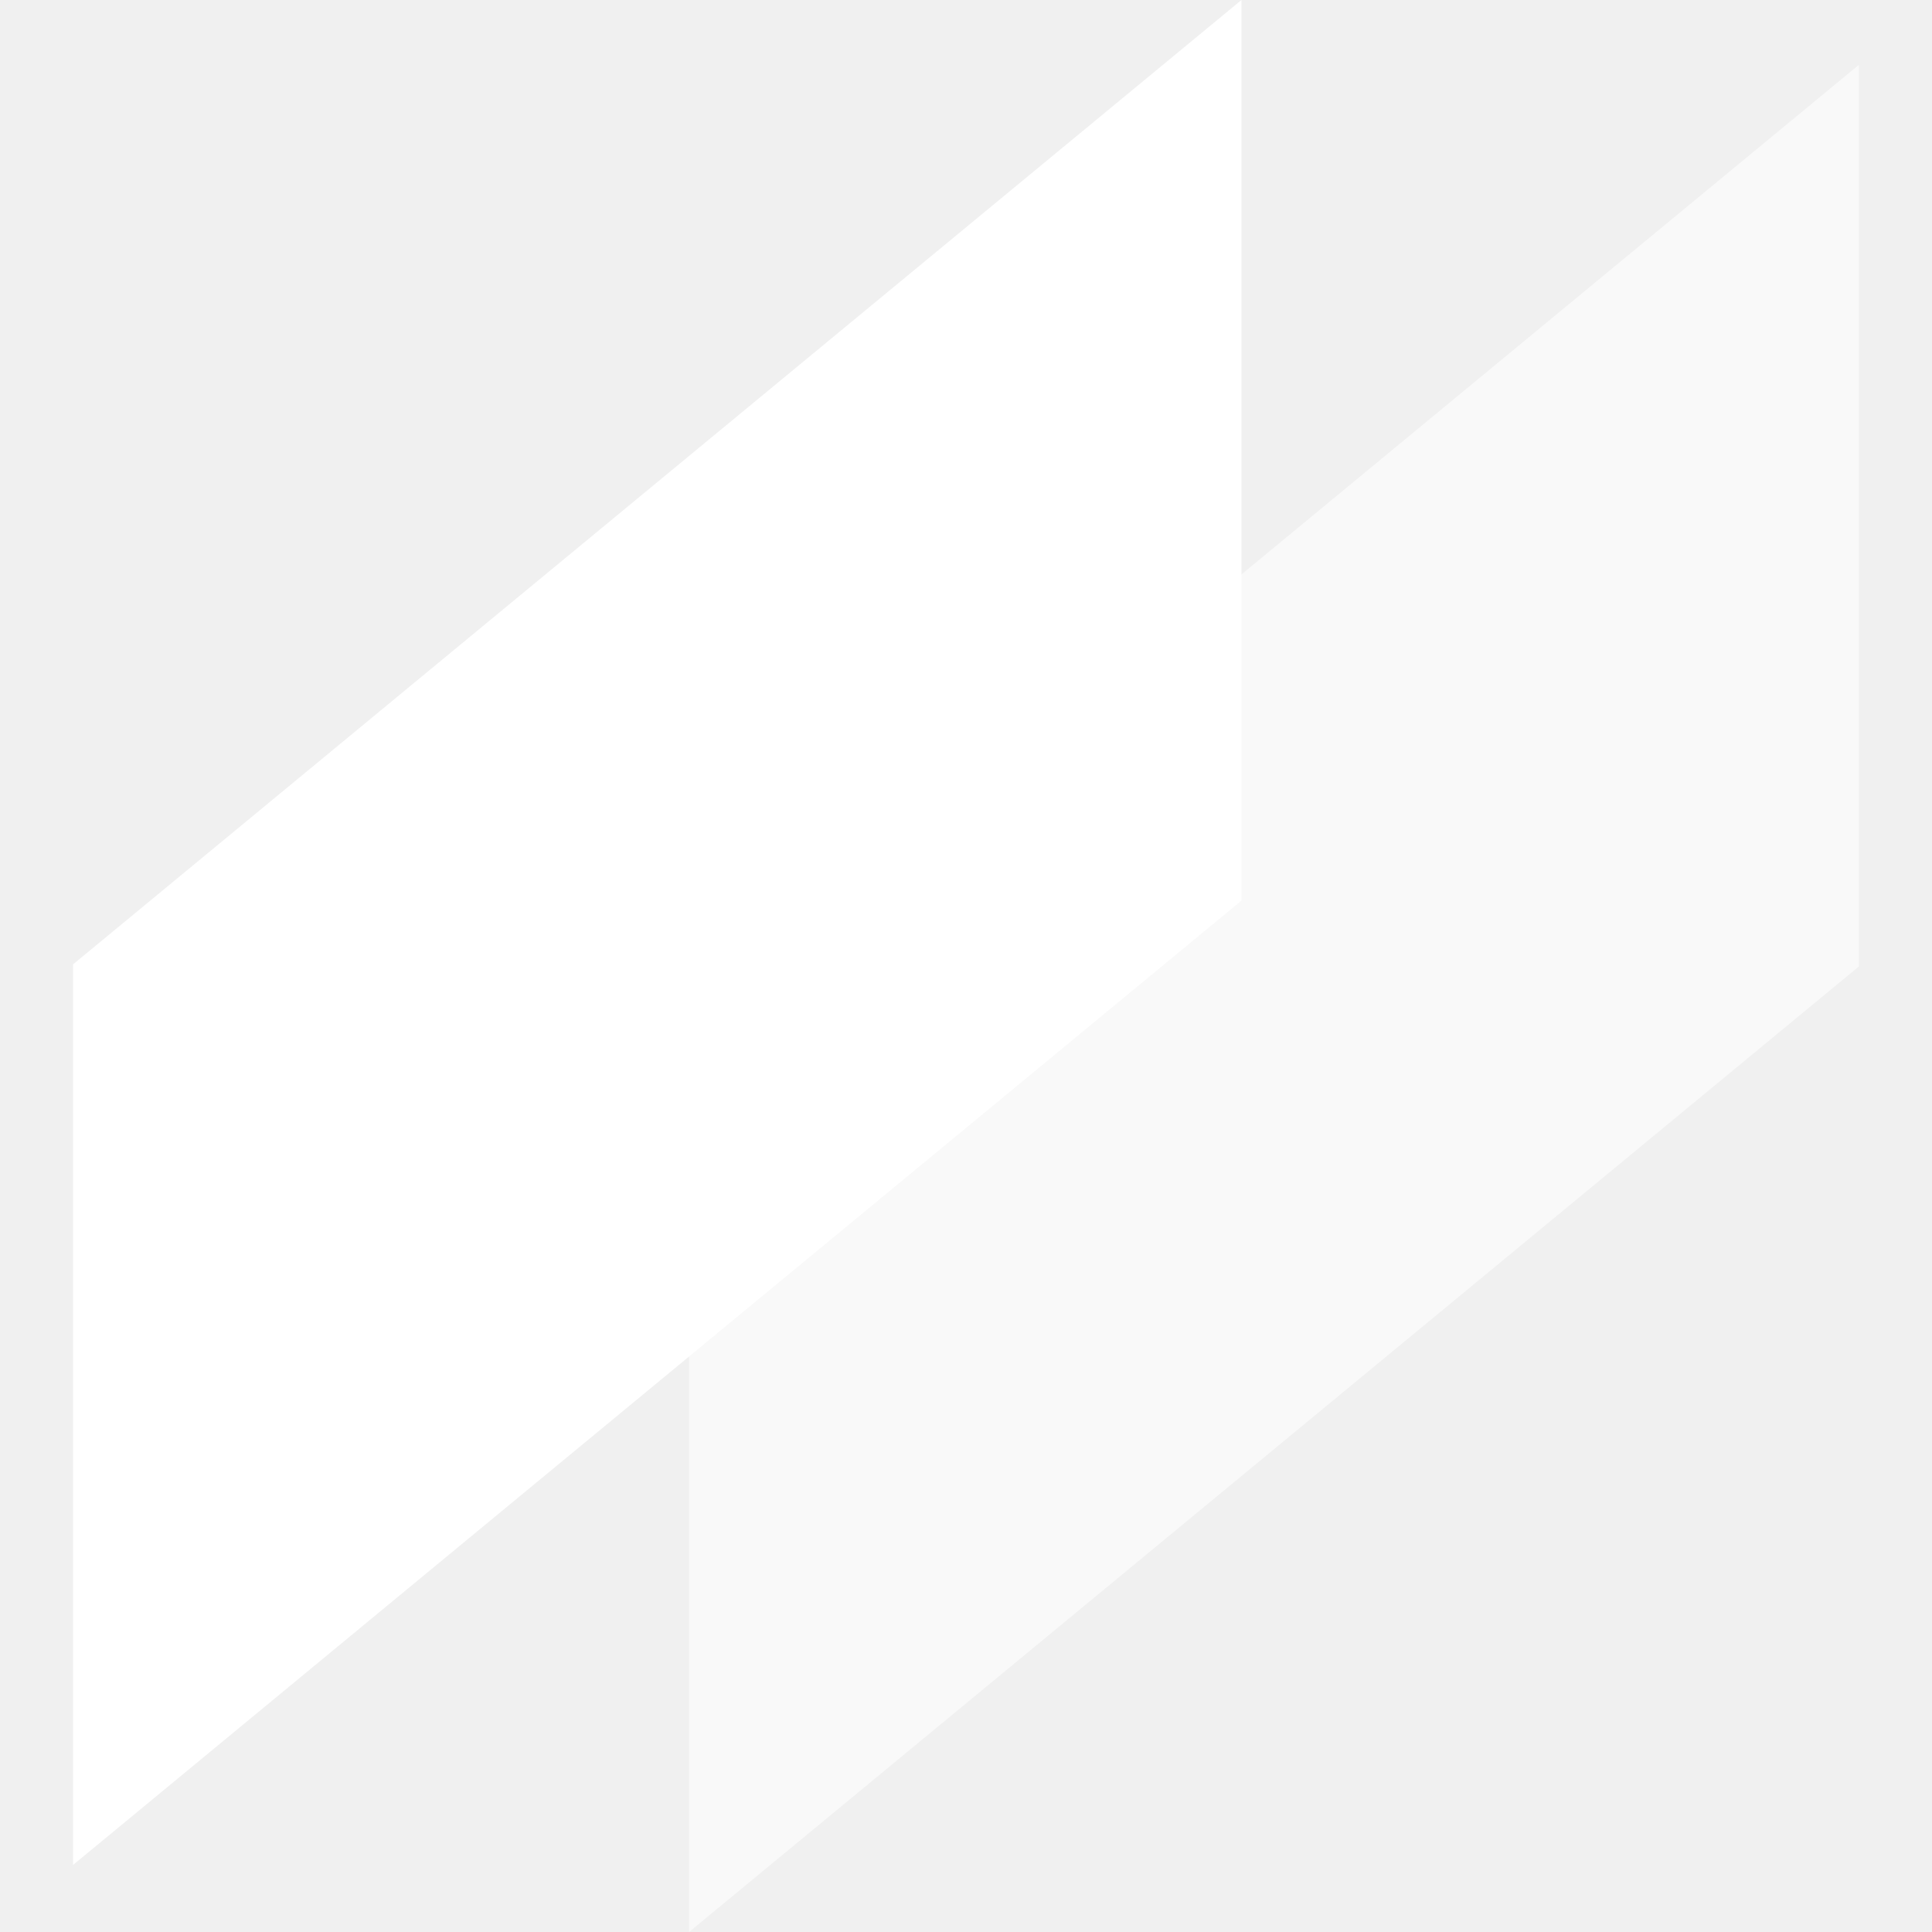
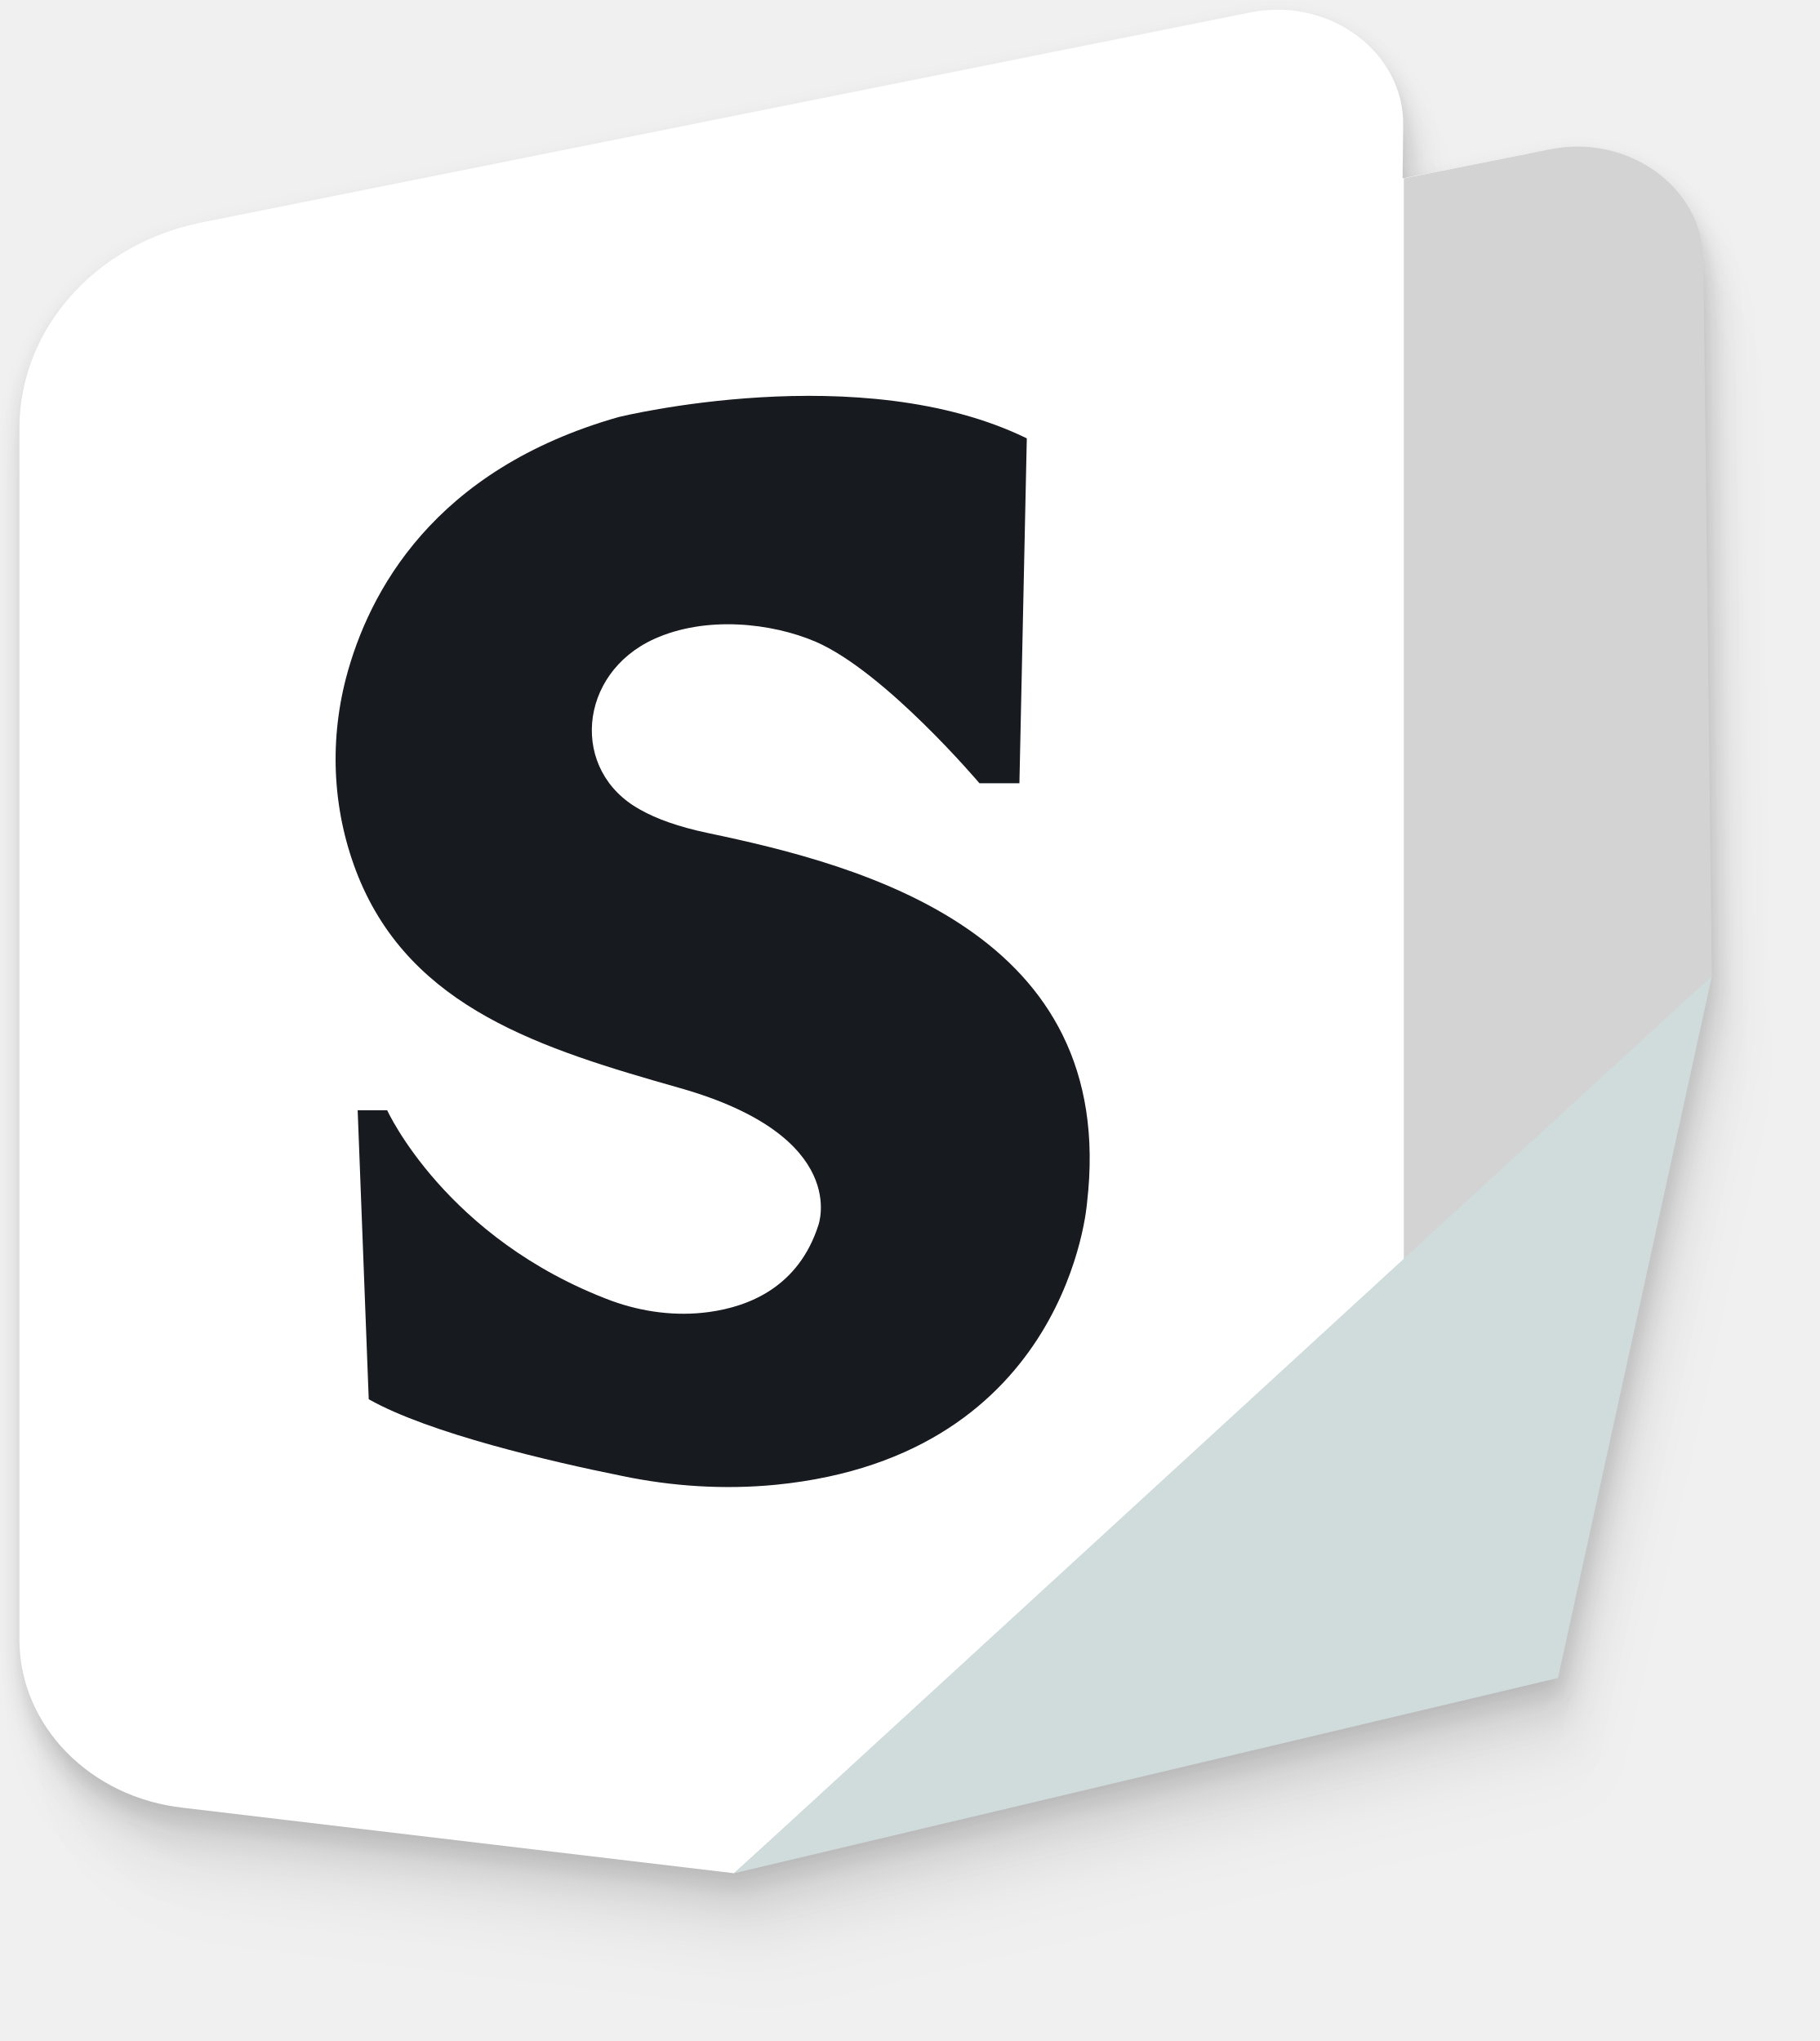
- <svg xmlns="http://www.w3.org/2000/svg" width="192" height="192" viewBox="0 0 192 192" fill="none">
-   <path d="M7.264 95.834L123.374 4.32822e-05L123.375 89.499L7.264 185.333L7.264 95.834Z" fill="white" />
-   <path d="M68.479 102.395L184.728 6.447L184.728 96.052L68.479 192L68.479 102.395Z" fill="white" fill-opacity="0.6" />
+ <svg xmlns="http://www.w3.org/2000/svg" width="82" height="92" viewBox="0 0 82 92" fill="none">
+   <g filter="url(#filter0_dddd_3933_98714)">
+     <path d="M56.368 0.558L9.08 10.031C4.284 10.989 0.875 14.844 0.875 19.304V73.905C0.875 77.786 4.063 81.036 8.276 81.49L33.084 84.438L54.933 64.664L77.101 44.022L76.713 12.778C76.658 8.973 72.777 6.151 68.703 6.958L63.214 8.041L63.242 5.672C63.297 2.347 59.916 -0.148 56.368 0.558Z" fill="white" />
+     <path d="M63.269 8.04V57.577L77.156 43.996L76.768 11.719C76.74 8.444 73.386 6.025 69.866 6.73L63.269 8.04Z" fill="#D3D3D3" />
+     <path d="M33.087 84.438L70.219 75.638L77.157 43.996L33.087 84.438Z" fill="#D0DBDC" />
+     <path d="M44.143 35.305C44.143 35.305 39.902 30.291 36.77 28.93C34.774 28.073 31.808 27.746 29.48 28.804C26.043 30.366 25.683 34.751 28.843 36.489C29.591 36.917 30.589 37.27 31.892 37.547C38.877 39.009 50.408 42.032 48.994 54.202C48.994 54.202 48.19 65.617 34.968 66.927C32.64 67.154 30.284 67.002 28.011 66.524C24.879 65.894 19.335 64.609 16.619 63.072L16.12 50.045H17.45C17.45 50.045 20.083 55.84 27.567 58.637C28.953 59.141 30.478 59.343 31.947 59.141C33.804 58.889 35.994 57.982 36.881 55.236C36.881 55.236 38.378 51.229 30.616 49.037C24.407 47.273 18.559 45.459 16.147 39.513C15.011 36.691 14.817 33.566 15.593 30.568C16.619 26.662 19.557 21.169 27.872 18.801C27.872 18.801 38.794 16.105 46.278 19.759L45.945 35.305H44.143Z" fill="#171A1F" />
+   </g>
+   <defs>
+     <filter id="filter0_dddd_3933_98714" x="-8.34465e-07" y="-4.17233e-07" width="81.094" height="91.875" filterUnits="userSpaceOnUse" color-interpolation-filters="sRGB">
+       <feFlood flood-opacity="0" result="BackgroundImageFix" />
+       <feColorMatrix in="SourceAlpha" type="matrix" values="0 0 0 0 0 0 0 0 0 0 0 0 0 0 0 0 0 0 127 0" result="hardAlpha" />
+       <feOffset dy="0.438" />
+       <feGaussianBlur stdDeviation="0.438" />
+       <feColorMatrix type="matrix" values="0 0 0 0 0 0 0 0 0 0 0 0 0 0 0 0 0 0 0.1 0" />
+       <feBlend mode="normal" in2="BackgroundImageFix" result="effect1_dropShadow_3933_98714" />
+       <feColorMatrix in="SourceAlpha" type="matrix" values="0 0 0 0 0 0 0 0 0 0 0 0 0 0 0 0 0 0 127 0" result="hardAlpha" />
+       <feOffset dx="0.438" dy="1.312" />
+       <feGaussianBlur stdDeviation="0.656" />
+       <feColorMatrix type="matrix" values="0 0 0 0 0 0 0 0 0 0 0 0 0 0 0 0 0 0 0.09 0" />
+       <feBlend mode="normal" in2="effect1_dropShadow_3933_98714" result="effect2_dropShadow_3933_98714" />
+       <feColorMatrix in="SourceAlpha" type="matrix" values="0 0 0 0 0 0 0 0 0 0 0 0 0 0 0 0 0 0 127 0" result="hardAlpha" />
+       <feOffset dx="0.875" dy="3.062" />
+       <feGaussianBlur stdDeviation="0.875" />
+       <feColorMatrix type="matrix" values="0 0 0 0 0 0 0 0 0 0 0 0 0 0 0 0 0 0 0.05 0" />
+       <feBlend mode="normal" in2="effect2_dropShadow_3933_98714" result="effect3_dropShadow_3933_98714" />
+       <feColorMatrix in="SourceAlpha" type="matrix" values="0 0 0 0 0 0 0 0 0 0 0 0 0 0 0 0 0 0 127 0" result="hardAlpha" />
+       <feOffset dx="1.75" dy="5.25" />
+       <feGaussianBlur stdDeviation="1.094" />
+       <feColorMatrix type="matrix" values="0 0 0 0 0 0 0 0 0 0 0 0 0 0 0 0 0 0 0.01 0" />
+       <feBlend mode="normal" in2="effect3_dropShadow_3933_98714" result="effect4_dropShadow_3933_98714" />
+       <feBlend mode="normal" in="SourceGraphic" in2="effect4_dropShadow_3933_98714" result="shape" />
+     </filter>
+   </defs>
</svg>
